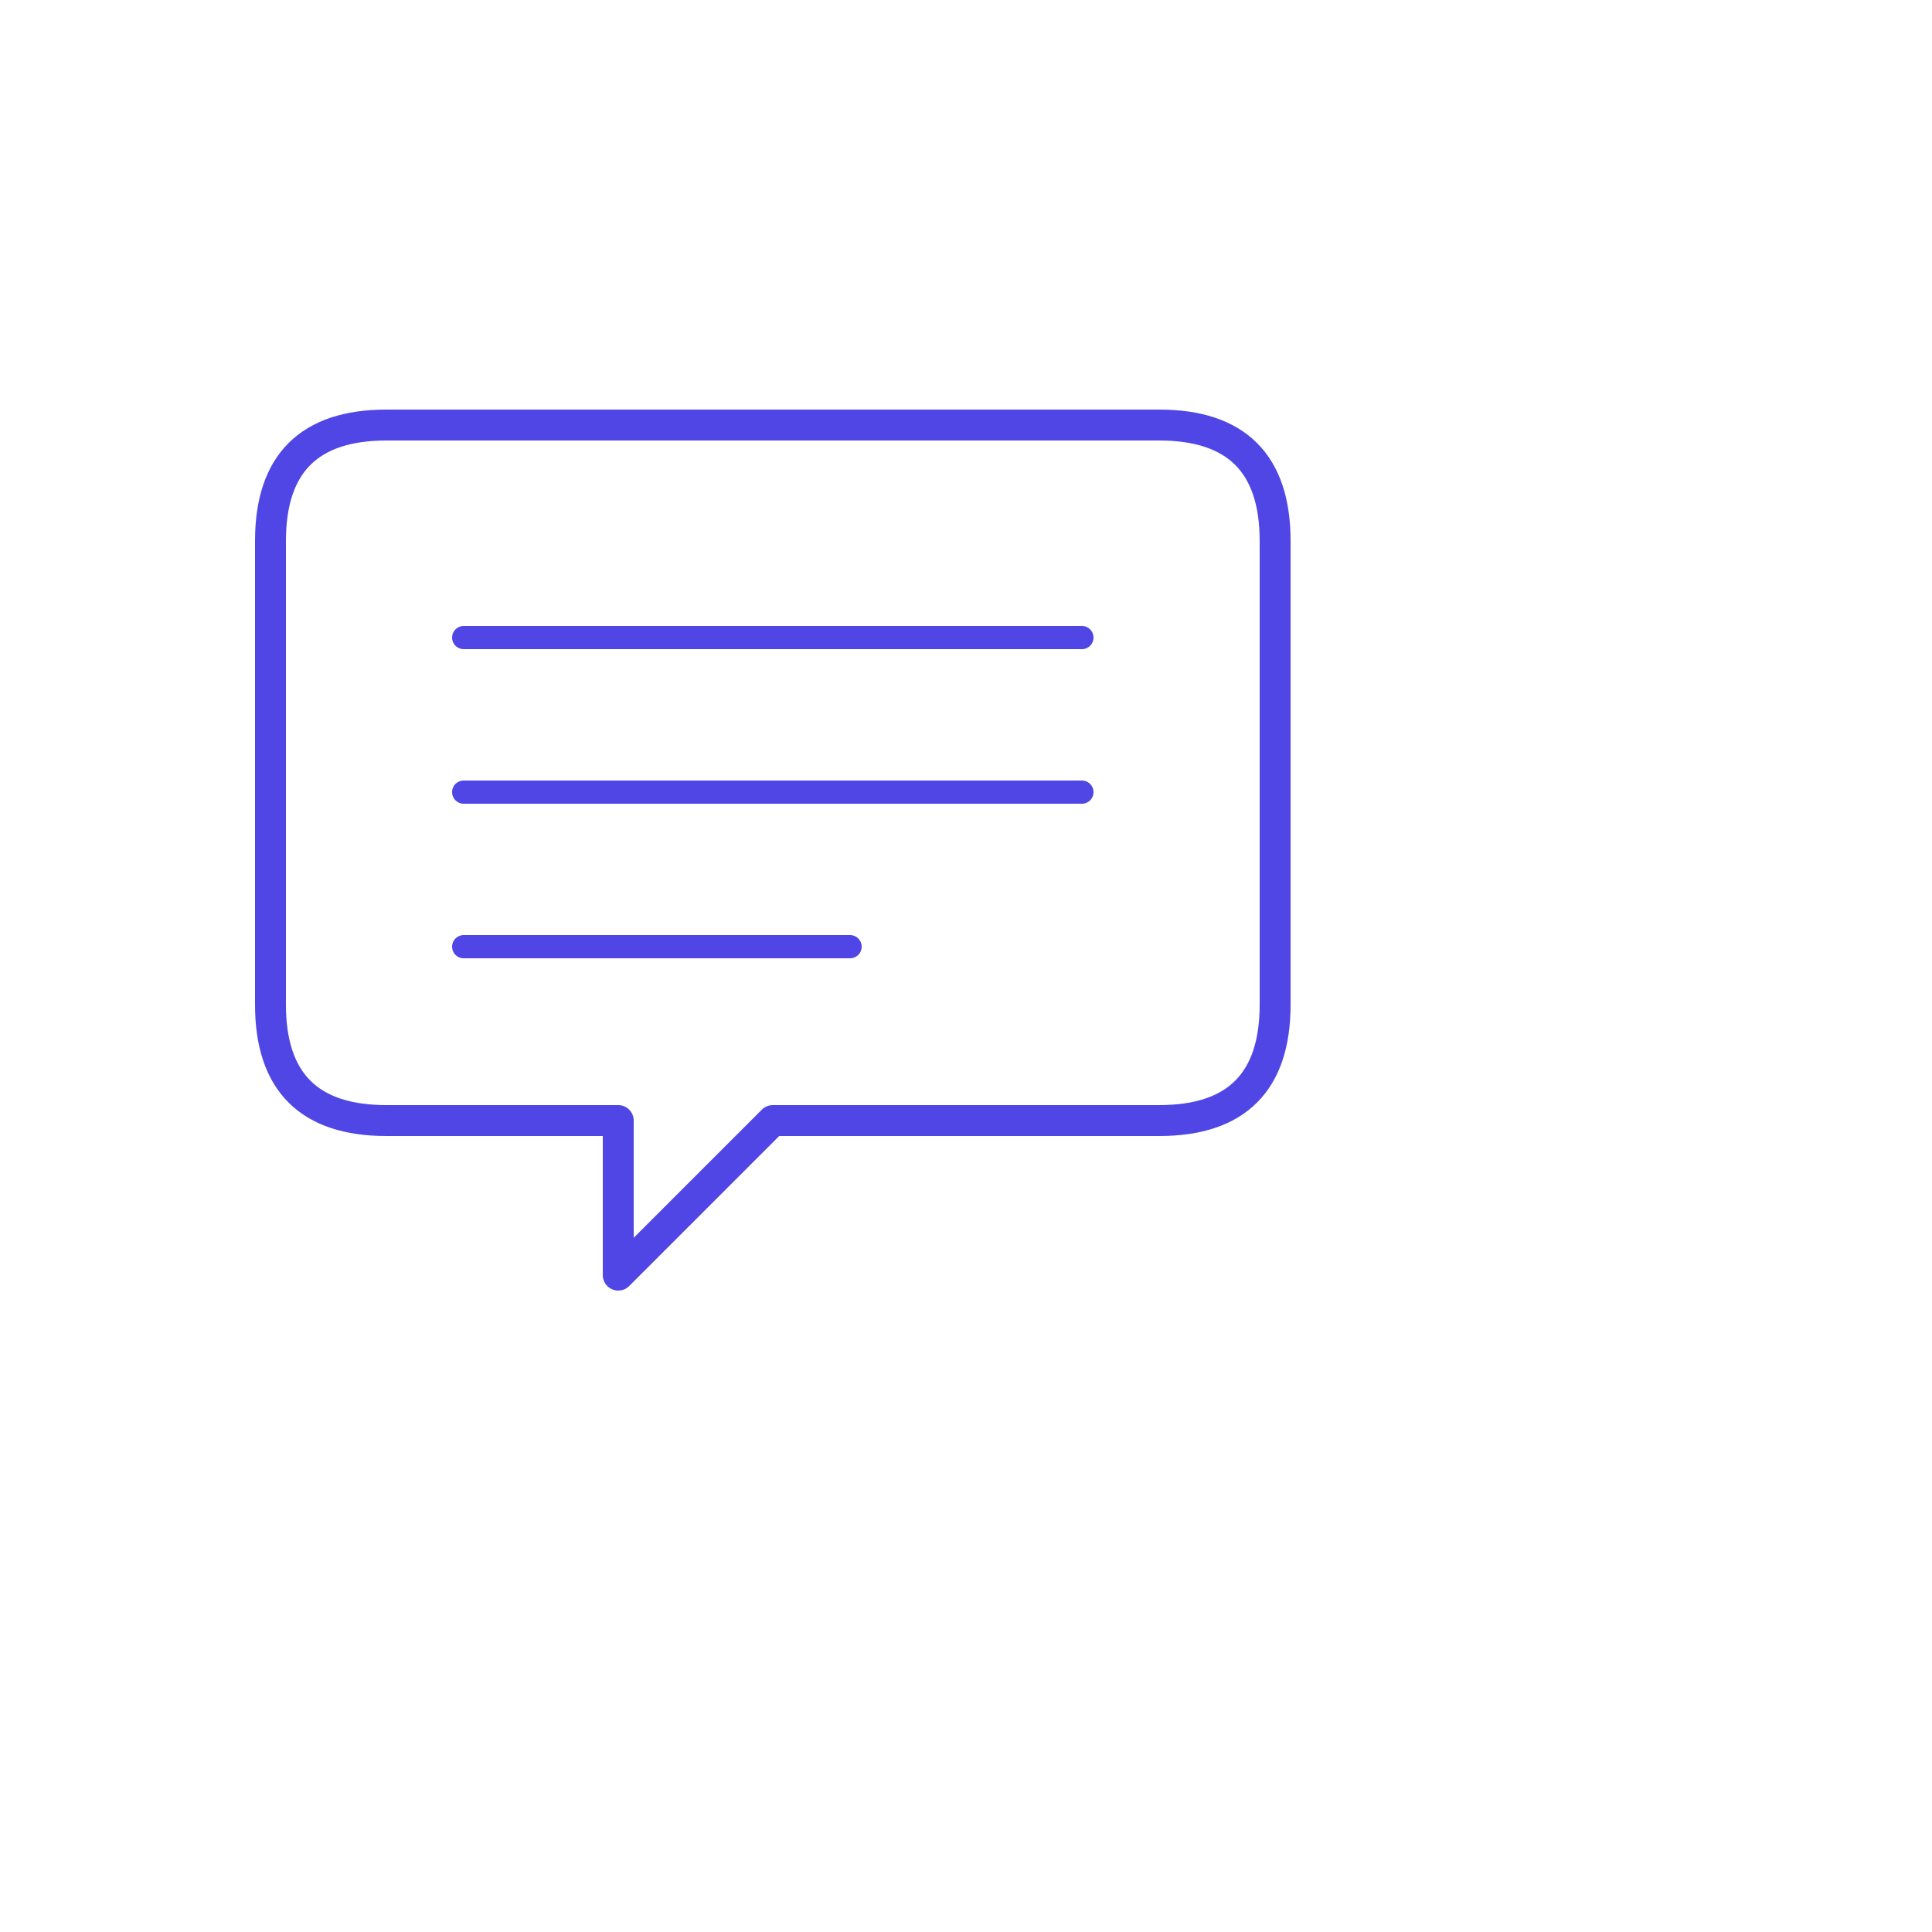
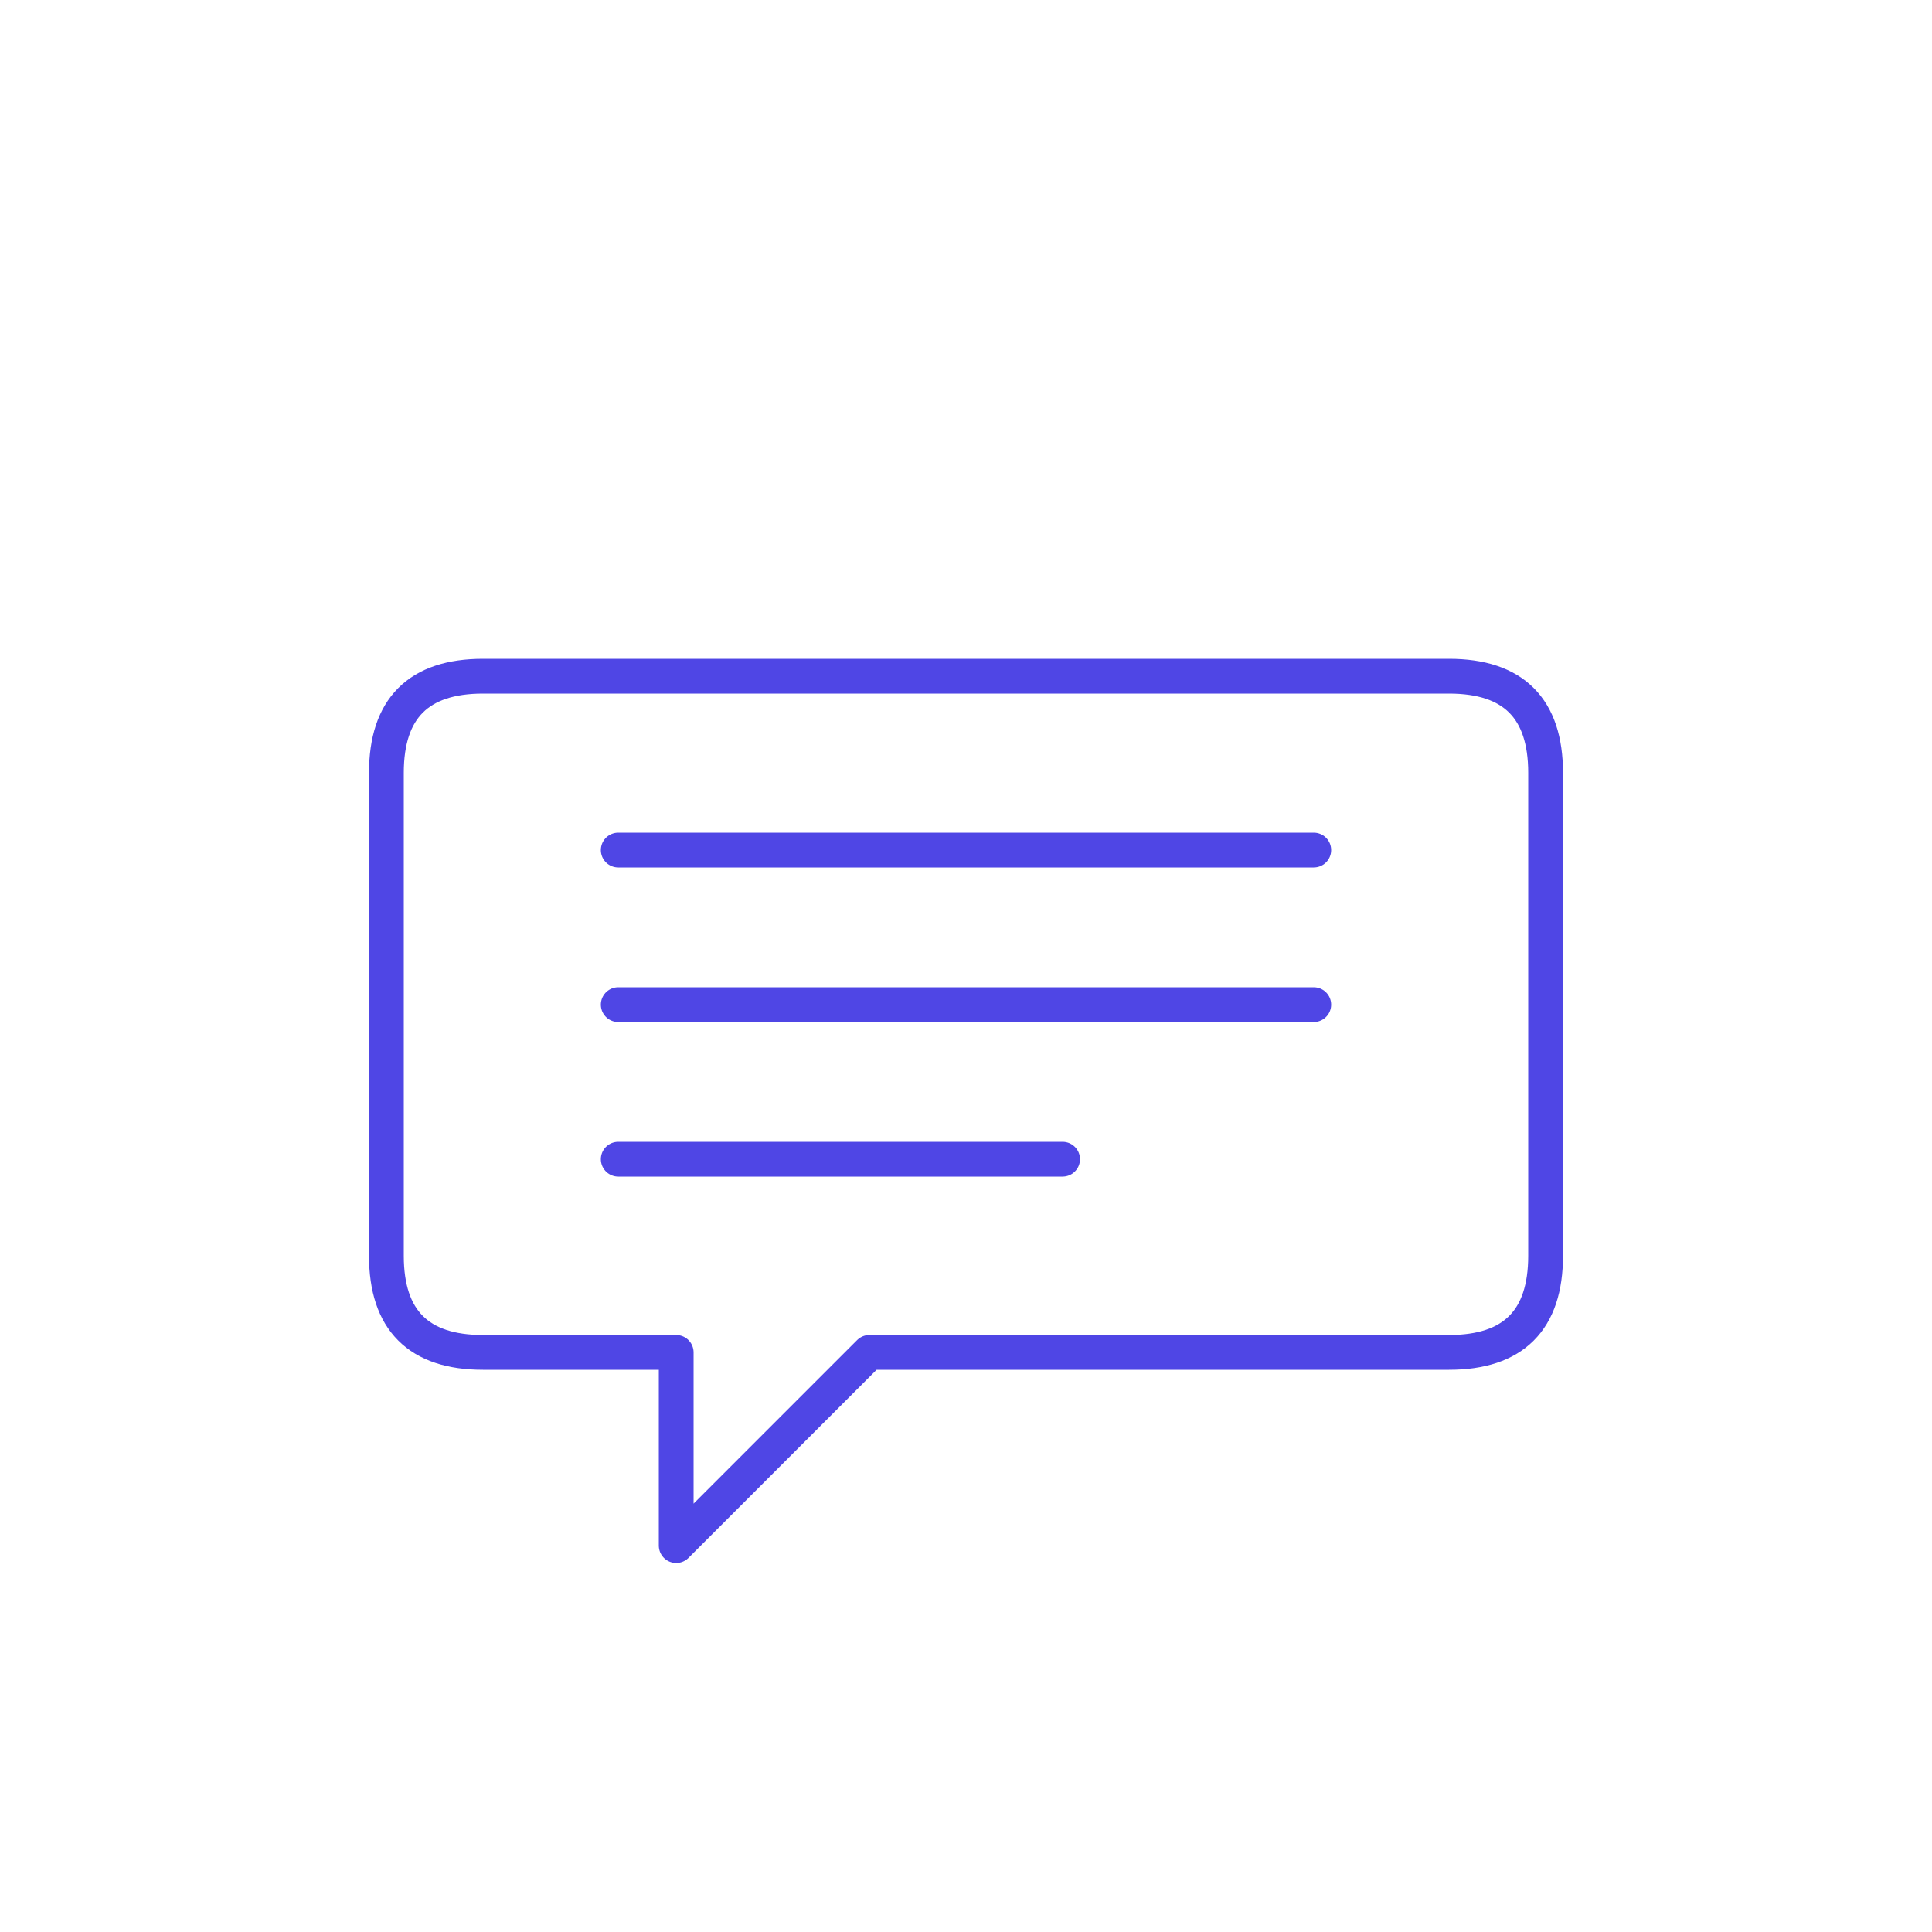
- <svg xmlns="http://www.w3.org/2000/svg" width="100" height="100" viewBox="380 20 100 100">
-   <defs>
-     
-   </defs>
-   <rect x="380" y="20" width="100" height="100" rx="12" style="fill:none;stroke:none;color:rgb(255, 255, 255);stroke-width:1px;stroke-linecap:butt;stroke-linejoin:miter;opacity:1;font-family:&quot;Anthropic Sans&quot;, -apple-system, BlinkMacSystemFont, &quot;Segoe UI&quot;, sans-serif;font-size:16px;font-weight:400;text-anchor:start;dominant-baseline:auto" />
-   <path d="M400 42 L440 42 Q446 42 446 48 L446 72 Q446 78 440 78 L420 78 L412 86 L412 78 L400 78 Q394 78 394 72 L394 48 Q394 42 400 42Z" style="fill:none;stroke:rgb(79, 70, 229);color:rgb(255, 255, 255);stroke-width:1.6px;stroke-linecap:round;stroke-linejoin:round;opacity:1;font-family:&quot;Anthropic Sans&quot;, -apple-system, BlinkMacSystemFont, &quot;Segoe UI&quot;, sans-serif;font-size:16px;font-weight:400;text-anchor:start;dominant-baseline:auto" />
-   <line x1="404" y1="53" x2="436" y2="53" style="fill:none;stroke:rgb(79, 70, 229);color:rgb(255, 255, 255);stroke-width:1.2px;stroke-linecap:round;stroke-linejoin:round;opacity:1;font-family:&quot;Anthropic Sans&quot;, -apple-system, BlinkMacSystemFont, &quot;Segoe UI&quot;, sans-serif;font-size:16px;font-weight:400;text-anchor:start;dominant-baseline:auto" />
-   <line x1="404" y1="61" x2="436" y2="61" style="fill:none;stroke:rgb(79, 70, 229);color:rgb(255, 255, 255);stroke-width:1.2px;stroke-linecap:round;stroke-linejoin:round;opacity:1;font-family:&quot;Anthropic Sans&quot;, -apple-system, BlinkMacSystemFont, &quot;Segoe UI&quot;, sans-serif;font-size:16px;font-weight:400;text-anchor:start;dominant-baseline:auto" />
-   <line x1="404" y1="69" x2="424" y2="69" style="fill:none;stroke:rgb(79, 70, 229);color:rgb(255, 255, 255);stroke-width:1.2px;stroke-linecap:round;stroke-linejoin:round;opacity:1;font-family:&quot;Anthropic Sans&quot;, -apple-system, BlinkMacSystemFont, &quot;Segoe UI&quot;, sans-serif;font-size:16px;font-weight:400;text-anchor:start;dominant-baseline:auto" />
+ <svg xmlns="http://www.w3.org/2000/svg" width="100" height="100" viewBox="0 0 100 100">
+   <path d="M25 35 H75 Q80 35 80 40 V65 Q80 70 75 70 H45 L35 80 V70 H25 Q20 70 20 65 V40 Q20 35 25 35 Z" style="fill:none;stroke:rgb(79, 70, 229);stroke-width:1.8px;stroke-linecap:round;stroke-linejoin:round;" />
+   <line x1="32" y1="44" x2="68" y2="44" style="fill:none;stroke:rgb(79, 70, 229);stroke-width:1.8px;stroke-linecap:round;stroke-linejoin:round;" />
+   <line x1="32" y1="52" x2="68" y2="52" style="fill:none;stroke:rgb(79, 70, 229);stroke-width:1.8px;stroke-linecap:round;stroke-linejoin:round;" />
+   <line x1="32" y1="60" x2="55" y2="60" style="fill:none;stroke:rgb(79, 70, 229);stroke-width:1.8px;stroke-linecap:round;stroke-linejoin:round;" />
</svg>
